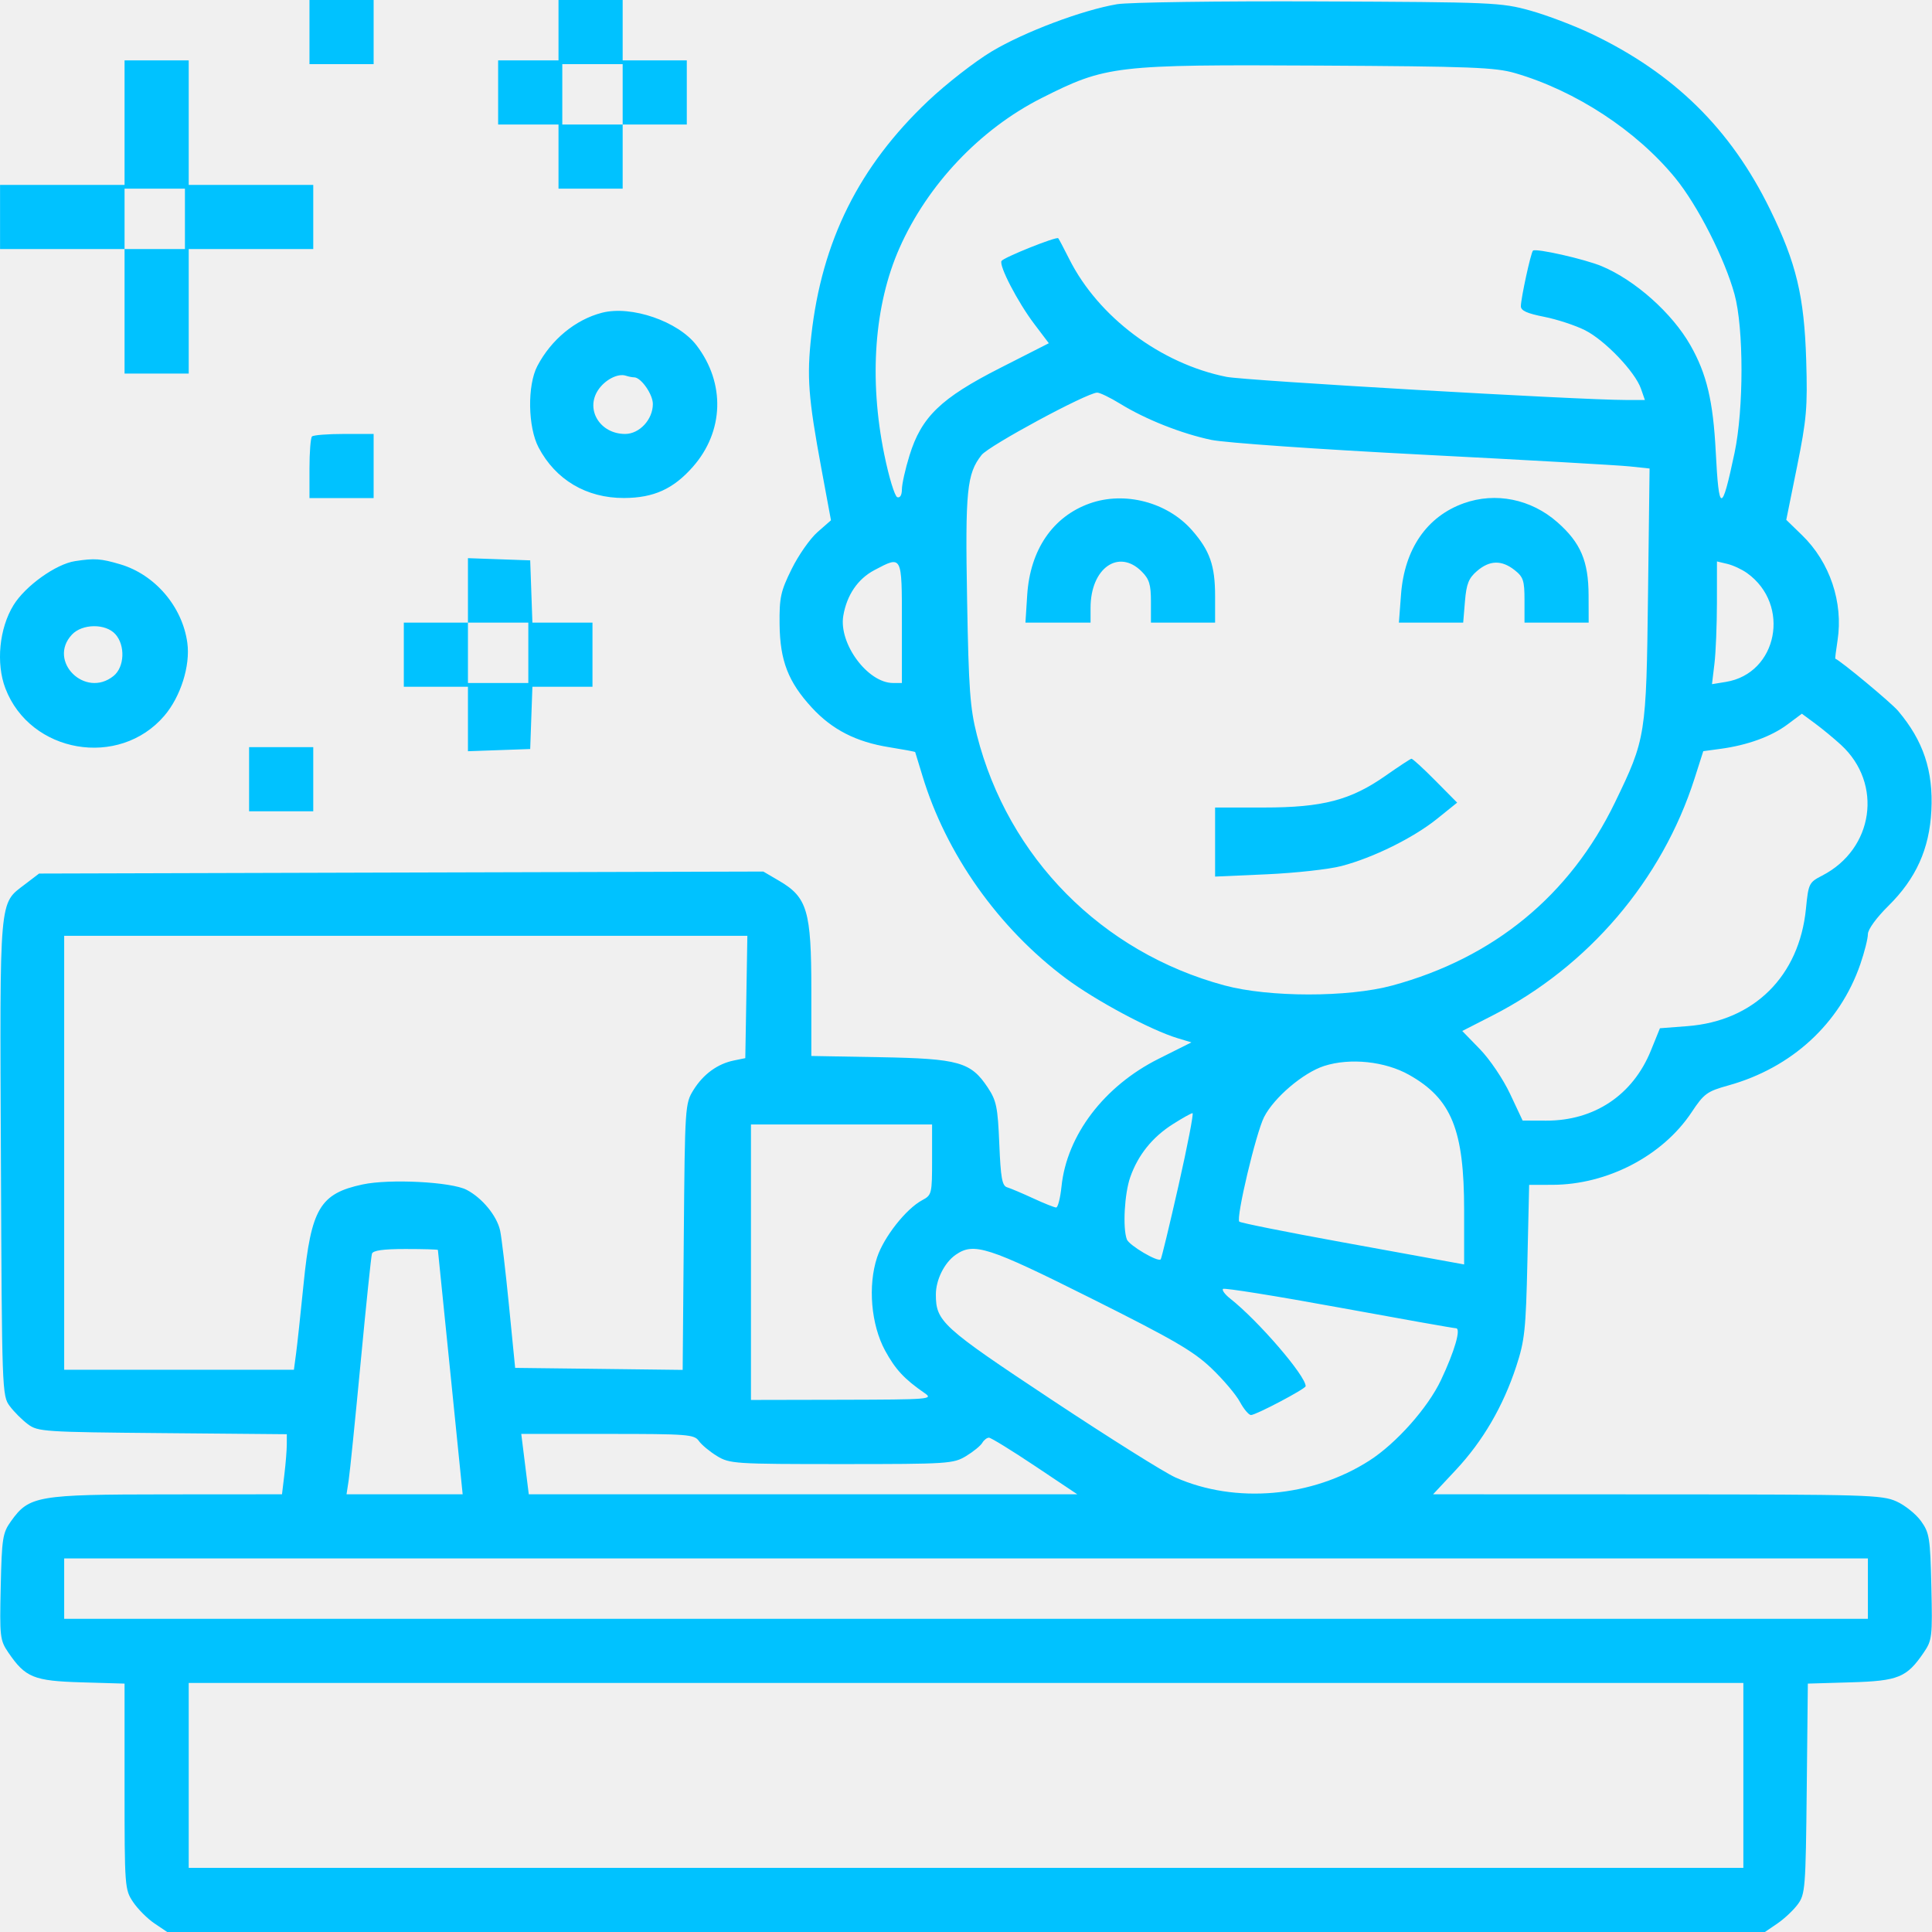
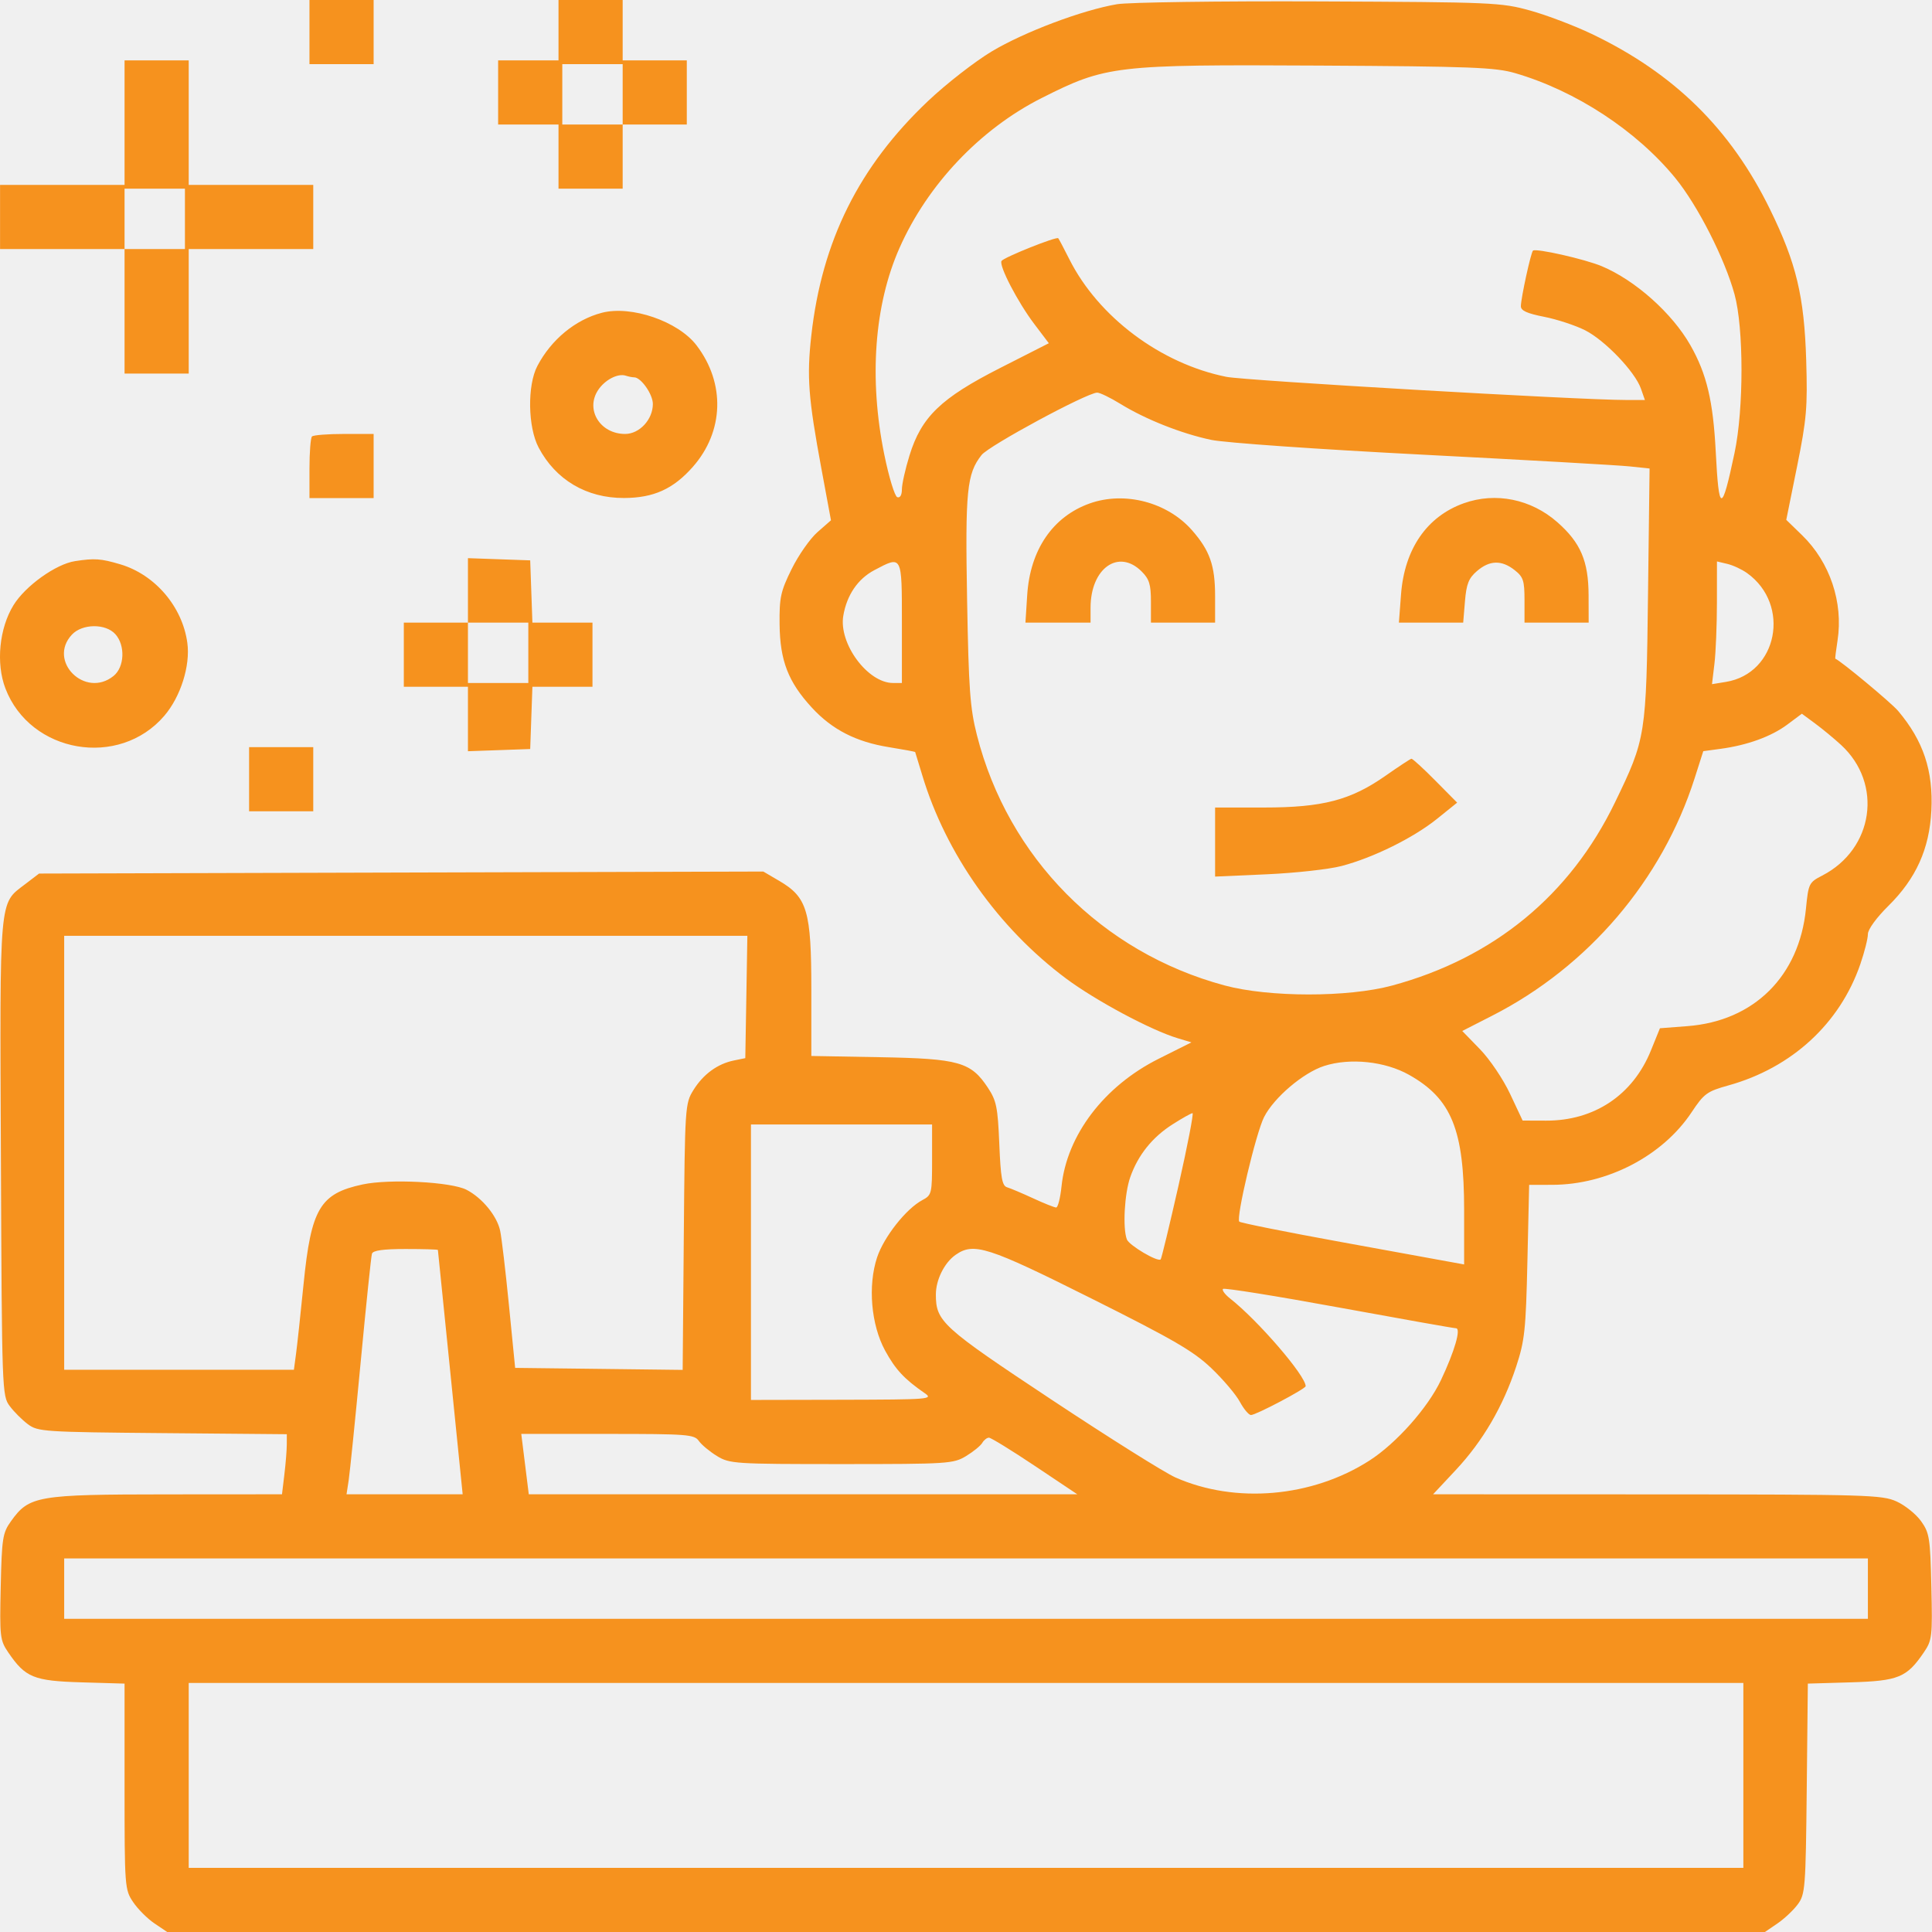
<svg xmlns="http://www.w3.org/2000/svg" width="72" height="72" viewBox="0 0 72 72" fill="none">
  <g clip-path="url(#clip0_2014_199)">
-     <path fill-rule="evenodd" clip-rule="evenodd" d="M11.533 1.195V2.391H12.728H13.924V1.195V0H12.728H11.533V1.195ZM20.814 1.125V2.25H19.689H18.564V3.445V4.641H19.689H20.814V5.836V7.031H22.009H23.205V5.836V4.641H24.4H25.595V3.445V2.25H24.4H23.205V1.125V0H22.009H20.814V1.125ZM41.627 0.157C40.328 0.378 38.17 1.192 36.961 1.915C36.331 2.293 35.264 3.123 34.591 3.76C32.012 6.201 30.629 8.977 30.235 12.505C30.063 14.044 30.123 14.829 30.611 17.464L30.968 19.39L30.464 19.832C30.187 20.075 29.754 20.695 29.501 21.209C29.091 22.04 29.042 22.268 29.053 23.271C29.068 24.625 29.376 25.418 30.259 26.375C31.012 27.192 31.907 27.65 33.135 27.846C33.663 27.931 34.1 28.012 34.106 28.027C34.113 28.042 34.232 28.434 34.372 28.898C35.253 31.824 37.206 34.584 39.728 36.466C40.837 37.293 42.898 38.395 43.893 38.693L44.401 38.846L43.179 39.458C41.147 40.475 39.756 42.304 39.559 44.218C39.514 44.648 39.425 45 39.36 45C39.295 45 38.909 44.846 38.501 44.657C38.093 44.469 37.657 44.284 37.532 44.247C37.346 44.191 37.293 43.9 37.241 42.63C37.184 41.259 37.135 41.019 36.813 40.532C36.181 39.578 35.737 39.452 32.803 39.399L30.236 39.353V36.877C30.236 33.953 30.085 33.441 29.047 32.832L28.447 32.48L14.951 32.517L1.456 32.555L0.925 32.96C-0.04 33.696 -0.009 33.339 0.034 43.164C0.071 51.85 0.077 52.018 0.362 52.399C0.521 52.613 0.826 52.918 1.04 53.077C1.411 53.354 1.635 53.369 6.059 53.408L10.689 53.449L10.688 53.83C10.687 54.039 10.647 54.543 10.598 54.949L10.509 55.688L6.205 55.691C1.383 55.694 1.084 55.746 0.41 56.691C0.098 57.127 0.068 57.318 0.027 59.133C-0.015 60.999 -0.001 61.127 0.308 61.581C0.946 62.517 1.254 62.643 3.035 62.696L4.642 62.743V66.577C4.642 70.333 4.649 70.421 4.962 70.886C5.138 71.147 5.495 71.504 5.756 71.68L6.231 72H36.002H65.773L66.237 71.684C66.493 71.51 66.835 71.189 66.996 70.971C67.276 70.594 67.293 70.376 67.332 66.658L67.373 62.743L68.975 62.696C70.749 62.643 71.058 62.517 71.695 61.581C72.004 61.127 72.019 60.999 71.976 59.133C71.935 57.318 71.905 57.127 71.594 56.691C71.408 56.43 70.997 56.099 70.68 55.955C70.138 55.71 69.592 55.694 61.755 55.691L53.407 55.688L54.257 54.779C55.262 53.704 56.014 52.415 56.503 50.93C56.822 49.959 56.864 49.567 56.922 47.004L56.987 44.156L57.85 44.155C59.899 44.151 61.963 43.076 63.041 41.451C63.504 40.754 63.615 40.673 64.411 40.451C66.774 39.794 68.567 38.146 69.329 35.931C69.484 35.481 69.611 34.977 69.611 34.813C69.611 34.637 69.926 34.203 70.374 33.76C71.405 32.742 71.904 31.636 71.976 30.209C72.051 28.722 71.678 27.606 70.734 26.49C70.476 26.186 68.595 24.622 68.396 24.547C68.385 24.542 68.422 24.237 68.48 23.867C68.698 22.449 68.196 20.956 67.163 19.95L66.569 19.373L66.971 17.386C67.328 15.617 67.365 15.182 67.312 13.43C67.239 11.041 66.944 9.805 65.965 7.805C64.499 4.807 62.392 2.734 59.316 1.263C58.675 0.957 57.644 0.565 57.025 0.393C55.942 0.093 55.648 0.08 49.15 0.053C45.438 0.038 42.052 0.085 41.627 0.157ZM4.642 4.57V6.891H2.322H0.002V8.086V9.281H2.322H4.642V11.602V13.922H5.838H7.033V11.602V9.281H9.353H11.674V8.086V6.891H9.353H7.033V4.57V2.25H5.838H4.642V4.57ZM23.205 3.516V4.641H22.08H20.955V3.516V2.391H22.08H23.205V3.516ZM56.463 2.725C58.721 3.382 60.991 4.869 62.436 6.638C63.267 7.655 64.277 9.638 64.641 10.969C64.987 12.232 64.987 15.24 64.642 16.875C64.163 19.14 64.059 19.135 63.941 16.84C63.844 14.945 63.604 13.934 62.997 12.867C62.317 11.671 60.941 10.444 59.694 9.921C59.063 9.656 57.229 9.242 57.129 9.341C57.049 9.421 56.685 11.091 56.678 11.408C56.675 11.576 56.902 11.68 57.548 11.807C58.029 11.902 58.716 12.128 59.075 12.31C59.816 12.686 60.933 13.854 61.153 14.484L61.3 14.906H60.578C58.856 14.906 46.406 14.184 45.705 14.044C43.255 13.553 40.931 11.811 39.849 9.657C39.648 9.257 39.463 8.907 39.438 8.879C39.372 8.805 37.407 9.592 37.324 9.725C37.219 9.895 37.928 11.26 38.542 12.071L39.087 12.791L37.27 13.715C35.061 14.838 34.338 15.536 33.894 16.974C33.738 17.477 33.611 18.046 33.611 18.238C33.611 18.449 33.544 18.564 33.439 18.529C33.345 18.497 33.126 17.78 32.954 16.935C32.379 14.121 32.581 11.367 33.519 9.247C34.564 6.883 36.527 4.811 38.814 3.656C41.222 2.441 41.542 2.403 49.15 2.444C54.822 2.475 55.723 2.51 56.463 2.725ZM6.892 8.156V9.281H5.767H4.642V8.156V7.031H5.767H6.892V8.156ZM22.431 11.656C21.444 11.912 20.541 12.656 20.025 13.641C19.647 14.361 19.671 15.918 20.072 16.677C20.709 17.885 21.859 18.564 23.257 18.559C24.362 18.555 25.094 18.223 25.822 17.396C26.981 16.079 27.036 14.282 25.959 12.871C25.276 11.975 23.526 11.372 22.431 11.656ZM23.633 14.062C23.887 14.062 24.33 14.692 24.33 15.055C24.33 15.634 23.832 16.172 23.296 16.172C22.366 16.172 21.808 15.271 22.287 14.541C22.538 14.157 23.024 13.903 23.322 14.001C23.425 14.035 23.565 14.062 23.633 14.062ZM41.755 15.052C42.694 15.63 44.029 16.159 45.139 16.393C45.65 16.501 49.143 16.745 53.017 16.944C56.846 17.141 60.315 17.337 60.727 17.381L61.475 17.46L61.417 22.125C61.353 27.426 61.337 27.524 60.185 29.905C58.51 33.367 55.668 35.702 51.883 36.728C50.239 37.173 47.295 37.171 45.635 36.724C41.059 35.49 37.57 31.963 36.407 27.396C36.151 26.39 36.1 25.686 36.041 22.359C35.968 18.279 36.03 17.657 36.58 16.957C36.854 16.609 40.484 14.649 40.886 14.632C40.982 14.628 41.373 14.817 41.755 15.052ZM11.627 16.266C11.575 16.317 11.533 16.855 11.533 17.461V18.562H12.728H13.924V17.367V16.172H12.822C12.216 16.172 11.678 16.214 11.627 16.266ZM40.607 18.763C39.233 19.253 38.389 20.491 38.281 22.174L38.215 23.203H39.428H40.642V22.65C40.642 21.176 41.685 20.436 42.547 21.298C42.831 21.582 42.892 21.783 42.892 22.423V23.203H44.088H45.283V22.214C45.283 21.075 45.087 20.518 44.423 19.761C43.503 18.713 41.912 18.297 40.607 18.763ZM54.551 18.755C53.175 19.247 52.34 20.459 52.212 22.153L52.133 23.203H53.331H54.529L54.595 22.406C54.649 21.759 54.734 21.547 55.043 21.281C55.514 20.876 55.96 20.864 56.444 21.245C56.77 21.501 56.814 21.637 56.814 22.37V23.203H58.01H59.205L59.202 22.184C59.198 20.909 58.905 20.224 58.038 19.461C57.058 18.599 55.738 18.331 54.551 18.755ZM2.795 20.912C2.083 21.021 0.946 21.835 0.505 22.55C-0.028 23.413 -0.156 24.72 0.201 25.654C1.126 28.074 4.438 28.645 6.124 26.675C6.733 25.963 7.098 24.805 6.981 23.955C6.797 22.608 5.778 21.416 4.485 21.031C3.758 20.816 3.526 20.799 2.795 20.912ZM17.439 22.002V23.203H16.244H15.049V24.398V25.594H16.244H17.439V26.795V27.996L18.599 27.955L19.759 27.914L19.8 26.754L19.841 25.594H20.96H22.08V24.398V23.203H20.96H19.841L19.8 22.043L19.759 20.883L18.599 20.842L17.439 20.801V22.002ZM33.611 23.203V25.453H33.28C32.338 25.453 31.252 23.986 31.427 22.949C31.557 22.177 31.968 21.573 32.586 21.247C33.624 20.699 33.611 20.673 33.611 23.203ZM65.111 21.359C66.749 22.536 66.247 25.1 64.317 25.413L63.801 25.497L63.892 24.737C63.943 24.319 63.984 23.29 63.985 22.45L63.986 20.923L64.373 21.015C64.585 21.065 64.918 21.22 65.111 21.359ZM19.689 24.328V25.453H18.564H17.439V24.328V23.203H18.564H19.689V24.328ZM4.297 23.632C4.675 24.049 4.642 24.859 4.233 25.19C3.178 26.044 1.759 24.639 2.679 23.652C3.062 23.24 3.933 23.23 4.297 23.632ZM68.609 27.76C70.181 29.203 69.829 31.642 67.907 32.631C67.416 32.884 67.395 32.926 67.303 33.861C67.055 36.377 65.367 38.051 62.888 38.241L61.861 38.32L61.523 39.153C60.851 40.809 59.416 41.769 57.617 41.763L56.744 41.76L56.278 40.769C56.019 40.217 55.521 39.478 55.153 39.1L54.494 38.422L55.619 37.847C59.194 36.02 61.942 32.796 63.152 29.009L63.476 27.994L64.118 27.907C65.115 27.773 66.009 27.449 66.605 27.005L67.15 26.598L67.642 26.961C67.913 27.161 68.348 27.52 68.609 27.76ZM9.283 29.039V30.234H10.478H11.674V29.039V27.844H10.478H9.283V29.039ZM51.645 28.903C50.336 29.822 49.296 30.094 47.096 30.094H45.283V31.381V32.668L47.217 32.582C48.28 32.534 49.53 32.396 49.994 32.274C51.173 31.966 52.671 31.226 53.555 30.515L54.304 29.912L53.489 29.089C53.041 28.636 52.641 28.27 52.6 28.276C52.559 28.281 52.129 28.564 51.645 28.903ZM27.814 37.154L27.775 39.434L27.35 39.521C26.739 39.646 26.21 40.032 25.844 40.62C25.531 41.124 25.524 41.218 25.483 46.093L25.441 51.052L22.32 51.014L19.198 50.977L18.967 48.641C18.84 47.356 18.692 46.105 18.638 45.86C18.517 45.308 17.968 44.641 17.387 44.34C16.817 44.044 14.515 43.926 13.513 44.141C11.925 44.481 11.594 45.039 11.313 47.855C11.203 48.953 11.077 50.121 11.033 50.449L10.953 51.047H6.673H2.392V42.961V34.875H15.122H27.852L27.814 37.154ZM52.508 40.054C54.094 40.945 54.564 42.099 54.564 45.102V47.122L54.107 47.039C53.856 46.993 51.989 46.653 49.959 46.283C47.929 45.913 46.231 45.573 46.185 45.527C46.054 45.396 46.807 42.22 47.109 41.628C47.48 40.901 48.569 39.976 49.348 39.725C50.311 39.416 51.612 39.551 52.508 40.054ZM43.92 44.182C43.584 45.666 43.285 46.905 43.255 46.934C43.147 47.042 42.081 46.412 41.995 46.19C41.835 45.772 41.905 44.481 42.122 43.867C42.414 43.039 42.947 42.376 43.712 41.892C44.065 41.668 44.393 41.484 44.442 41.484C44.49 41.484 44.255 42.699 43.92 44.182ZM34.736 43.218C34.736 44.49 34.725 44.537 34.367 44.728C33.766 45.05 32.94 46.097 32.687 46.858C32.337 47.911 32.462 49.37 32.984 50.33C33.37 51.038 33.7 51.393 34.461 51.919C34.79 52.146 34.647 52.157 31.396 52.165L27.986 52.172V47.039V41.906H31.361H34.736V43.218ZM16.319 46.582C16.322 46.601 16.53 48.658 16.783 51.152L17.242 55.688H15.078H12.914L12.995 55.16C13.039 54.87 13.239 52.893 13.441 50.766C13.642 48.639 13.831 46.819 13.861 46.723C13.899 46.6 14.277 46.547 15.114 46.547C15.774 46.547 16.316 46.563 16.319 46.582ZM40.666 48.387C43.739 49.924 44.476 50.353 45.144 50.989C45.583 51.408 46.062 51.972 46.207 52.243C46.353 52.513 46.539 52.734 46.62 52.734C46.806 52.734 48.658 51.757 48.658 51.659C48.658 51.269 46.888 49.215 45.845 48.394C45.652 48.242 45.532 48.08 45.578 48.034C45.623 47.988 47.564 48.299 49.889 48.725C52.215 49.151 54.181 49.5 54.259 49.5C54.458 49.5 54.211 50.353 53.7 51.433C53.212 52.465 52.035 53.789 51.035 54.431C48.898 55.802 46.045 56.051 43.807 55.061C43.406 54.884 41.329 53.58 39.192 52.164C35.101 49.453 34.877 49.249 34.877 48.241C34.877 47.696 35.194 47.058 35.61 46.766C36.29 46.29 36.804 46.455 40.666 48.387ZM26.044 53.7C26.145 53.844 26.45 54.097 26.72 54.262C27.194 54.55 27.374 54.562 31.361 54.562C35.337 54.562 35.53 54.549 36.002 54.264C36.272 54.1 36.544 53.879 36.606 53.772C36.668 53.666 36.78 53.578 36.855 53.578C36.93 53.578 37.702 54.053 38.57 54.633L40.148 55.688H29.927H19.706L19.623 55.02C19.577 54.652 19.514 54.146 19.483 53.895L19.426 53.438H22.643C25.623 53.438 25.874 53.457 26.044 53.7ZM69.611 59.203V60.328H36.002H2.392V59.203V58.078H36.002H69.611V59.203ZM64.97 66.164V69.609H36.002H7.033V66.164V62.719H36.002H64.97V66.164Z" fill="#00C2FF" />
+     <path fill-rule="evenodd" clip-rule="evenodd" d="M11.533 1.195V2.391H12.728H13.924V1.195V0H12.728H11.533V1.195ZM20.814 1.125V2.25H19.689H18.564V3.445V4.641H19.689H20.814V5.836V7.031H22.009H23.205V5.836V4.641H24.4H25.595V3.445V2.25H24.4H23.205V1.125V0H22.009H20.814V1.125ZM41.627 0.157C40.328 0.378 38.17 1.192 36.961 1.915C36.331 2.293 35.264 3.123 34.591 3.76C32.012 6.201 30.629 8.977 30.235 12.505C30.063 14.044 30.123 14.829 30.611 17.464L30.968 19.39L30.464 19.832C30.187 20.075 29.754 20.695 29.501 21.209C29.091 22.04 29.042 22.268 29.053 23.271C29.068 24.625 29.376 25.418 30.259 26.375C31.012 27.192 31.907 27.65 33.135 27.846C33.663 27.931 34.1 28.012 34.106 28.027C34.113 28.042 34.232 28.434 34.372 28.898C35.253 31.824 37.206 34.584 39.728 36.466C40.837 37.293 42.898 38.395 43.893 38.693L44.401 38.846L43.179 39.458C41.147 40.475 39.756 42.304 39.559 44.218C39.514 44.648 39.425 45 39.36 45C39.295 45 38.909 44.846 38.501 44.657C38.093 44.469 37.657 44.284 37.532 44.247C37.346 44.191 37.293 43.9 37.241 42.63C37.184 41.259 37.135 41.019 36.813 40.532C36.181 39.578 35.737 39.452 32.803 39.399L30.236 39.353V36.877C30.236 33.953 30.085 33.441 29.047 32.832L28.447 32.48L14.951 32.517L1.456 32.555L0.925 32.96C-0.04 33.696 -0.009 33.339 0.034 43.164C0.071 51.85 0.077 52.018 0.362 52.399C0.521 52.613 0.826 52.918 1.04 53.077C1.411 53.354 1.635 53.369 6.059 53.408L10.689 53.449L10.688 53.83C10.687 54.039 10.647 54.543 10.598 54.949L10.509 55.688L6.205 55.691C1.383 55.694 1.084 55.746 0.41 56.691C0.098 57.127 0.068 57.318 0.027 59.133C-0.015 60.999 -0.001 61.127 0.308 61.581C0.946 62.517 1.254 62.643 3.035 62.696L4.642 62.743V66.577C4.642 70.333 4.649 70.421 4.962 70.886C5.138 71.147 5.495 71.504 5.756 71.68L6.231 72H36.002H65.773L66.237 71.684C66.493 71.51 66.835 71.189 66.996 70.971C67.276 70.594 67.293 70.376 67.332 66.658L67.373 62.743L68.975 62.696C70.749 62.643 71.058 62.517 71.695 61.581C72.004 61.127 72.019 60.999 71.976 59.133C71.935 57.318 71.905 57.127 71.594 56.691C71.408 56.43 70.997 56.099 70.68 55.955C70.138 55.71 69.592 55.694 61.755 55.691L53.407 55.688L54.257 54.779C55.262 53.704 56.014 52.415 56.503 50.93C56.822 49.959 56.864 49.567 56.922 47.004L56.987 44.156L57.85 44.155C59.899 44.151 61.963 43.076 63.041 41.451C63.504 40.754 63.615 40.673 64.411 40.451C66.774 39.794 68.567 38.146 69.329 35.931C69.484 35.481 69.611 34.977 69.611 34.813C69.611 34.637 69.926 34.203 70.374 33.76C71.405 32.742 71.904 31.636 71.976 30.209C72.051 28.722 71.678 27.606 70.734 26.49C70.476 26.186 68.595 24.622 68.396 24.547C68.385 24.542 68.422 24.237 68.48 23.867C68.698 22.449 68.196 20.956 67.163 19.95L66.569 19.373L66.971 17.386C67.328 15.617 67.365 15.182 67.312 13.43C67.239 11.041 66.944 9.805 65.965 7.805C64.499 4.807 62.392 2.734 59.316 1.263C58.675 0.957 57.644 0.565 57.025 0.393C55.942 0.093 55.648 0.08 49.15 0.053C45.438 0.038 42.052 0.085 41.627 0.157ZM4.642 4.57V6.891H2.322H0.002V8.086V9.281H2.322H4.642V11.602V13.922H5.838H7.033V11.602V9.281H9.353H11.674V8.086V6.891H9.353H7.033V4.57V2.25H5.838H4.642V4.57ZM23.205 3.516V4.641H22.08H20.955V3.516V2.391H22.08H23.205V3.516ZM56.463 2.725C58.721 3.382 60.991 4.869 62.436 6.638C63.267 7.655 64.277 9.638 64.641 10.969C64.987 12.232 64.987 15.24 64.642 16.875C64.163 19.14 64.059 19.135 63.941 16.84C63.844 14.945 63.604 13.934 62.997 12.867C62.317 11.671 60.941 10.444 59.694 9.921C59.063 9.656 57.229 9.242 57.129 9.341C57.049 9.421 56.685 11.091 56.678 11.408C56.675 11.576 56.902 11.68 57.548 11.807C58.029 11.902 58.716 12.128 59.075 12.31C59.816 12.686 60.933 13.854 61.153 14.484L61.3 14.906H60.578C58.856 14.906 46.406 14.184 45.705 14.044C43.255 13.553 40.931 11.811 39.849 9.657C39.648 9.257 39.463 8.907 39.438 8.879C39.372 8.805 37.407 9.592 37.324 9.725C37.219 9.895 37.928 11.26 38.542 12.071L39.087 12.791L37.27 13.715C35.061 14.838 34.338 15.536 33.894 16.974C33.738 17.477 33.611 18.046 33.611 18.238C33.611 18.449 33.544 18.564 33.439 18.529C33.345 18.497 33.126 17.78 32.954 16.935C32.379 14.121 32.581 11.367 33.519 9.247C34.564 6.883 36.527 4.811 38.814 3.656C41.222 2.441 41.542 2.403 49.15 2.444C54.822 2.475 55.723 2.51 56.463 2.725ZM6.892 8.156V9.281H5.767H4.642V8.156V7.031H5.767H6.892V8.156ZM22.431 11.656C21.444 11.912 20.541 12.656 20.025 13.641C19.647 14.361 19.671 15.918 20.072 16.677C20.709 17.885 21.859 18.564 23.257 18.559C24.362 18.555 25.094 18.223 25.822 17.396C26.981 16.079 27.036 14.282 25.959 12.871C25.276 11.975 23.526 11.372 22.431 11.656ZM23.633 14.062C23.887 14.062 24.33 14.692 24.33 15.055C24.33 15.634 23.832 16.172 23.296 16.172C22.366 16.172 21.808 15.271 22.287 14.541C22.538 14.157 23.024 13.903 23.322 14.001C23.425 14.035 23.565 14.062 23.633 14.062ZM41.755 15.052C42.694 15.63 44.029 16.159 45.139 16.393C45.65 16.501 49.143 16.745 53.017 16.944C56.846 17.141 60.315 17.337 60.727 17.381L61.475 17.46L61.417 22.125C61.353 27.426 61.337 27.524 60.185 29.905C58.51 33.367 55.668 35.702 51.883 36.728C50.239 37.173 47.295 37.171 45.635 36.724C41.059 35.49 37.57 31.963 36.407 27.396C36.151 26.39 36.1 25.686 36.041 22.359C35.968 18.279 36.03 17.657 36.58 16.957C36.854 16.609 40.484 14.649 40.886 14.632C40.982 14.628 41.373 14.817 41.755 15.052ZM11.627 16.266C11.575 16.317 11.533 16.855 11.533 17.461V18.562H12.728H13.924V17.367V16.172H12.822C12.216 16.172 11.678 16.214 11.627 16.266ZM40.607 18.763C39.233 19.253 38.389 20.491 38.281 22.174L38.215 23.203H39.428H40.642V22.65C40.642 21.176 41.685 20.436 42.547 21.298C42.831 21.582 42.892 21.783 42.892 22.423V23.203H44.088H45.283V22.214C45.283 21.075 45.087 20.518 44.423 19.761C43.503 18.713 41.912 18.297 40.607 18.763ZM54.551 18.755C53.175 19.247 52.34 20.459 52.212 22.153L52.133 23.203H53.331H54.529L54.595 22.406C54.649 21.759 54.734 21.547 55.043 21.281C55.514 20.876 55.96 20.864 56.444 21.245C56.77 21.501 56.814 21.637 56.814 22.37V23.203H58.01H59.205L59.202 22.184C59.198 20.909 58.905 20.224 58.038 19.461C57.058 18.599 55.738 18.331 54.551 18.755ZM2.795 20.912C2.083 21.021 0.946 21.835 0.505 22.55C-0.028 23.413 -0.156 24.72 0.201 25.654C1.126 28.074 4.438 28.645 6.124 26.675C6.733 25.963 7.098 24.805 6.981 23.955C6.797 22.608 5.778 21.416 4.485 21.031C3.758 20.816 3.526 20.799 2.795 20.912ZM17.439 22.002V23.203H16.244H15.049V24.398V25.594H16.244H17.439V26.795V27.996L18.599 27.955L19.759 27.914L19.8 26.754L19.841 25.594H20.96H22.08V24.398V23.203H20.96H19.841L19.8 22.043L19.759 20.883L18.599 20.842L17.439 20.801V22.002ZM33.611 23.203V25.453H33.28C32.338 25.453 31.252 23.986 31.427 22.949C31.557 22.177 31.968 21.573 32.586 21.247C33.624 20.699 33.611 20.673 33.611 23.203ZM65.111 21.359C66.749 22.536 66.247 25.1 64.317 25.413L63.801 25.497L63.892 24.737C63.943 24.319 63.984 23.29 63.985 22.45L63.986 20.923L64.373 21.015C64.585 21.065 64.918 21.22 65.111 21.359ZM19.689 24.328V25.453H18.564H17.439V24.328V23.203H18.564H19.689V24.328ZM4.297 23.632C4.675 24.049 4.642 24.859 4.233 25.19C3.178 26.044 1.759 24.639 2.679 23.652C3.062 23.24 3.933 23.23 4.297 23.632ZM68.609 27.76C70.181 29.203 69.829 31.642 67.907 32.631C67.416 32.884 67.395 32.926 67.303 33.861C67.055 36.377 65.367 38.051 62.888 38.241L61.861 38.32L61.523 39.153C60.851 40.809 59.416 41.769 57.617 41.763L56.744 41.76L56.278 40.769C56.019 40.217 55.521 39.478 55.153 39.1L54.494 38.422L55.619 37.847C59.194 36.02 61.942 32.796 63.152 29.009L63.476 27.994L64.118 27.907C65.115 27.773 66.009 27.449 66.605 27.005L67.15 26.598L67.642 26.961C67.913 27.161 68.348 27.52 68.609 27.76ZM9.283 29.039V30.234H10.478H11.674V29.039V27.844H10.478H9.283V29.039ZM51.645 28.903C50.336 29.822 49.296 30.094 47.096 30.094H45.283V31.381V32.668L47.217 32.582C48.28 32.534 49.53 32.396 49.994 32.274C51.173 31.966 52.671 31.226 53.555 30.515L54.304 29.912L53.489 29.089C53.041 28.636 52.641 28.27 52.6 28.276C52.559 28.281 52.129 28.564 51.645 28.903ZM27.814 37.154L27.775 39.434L27.35 39.521C26.739 39.646 26.21 40.032 25.844 40.62C25.531 41.124 25.524 41.218 25.483 46.093L25.441 51.052L22.32 51.014L19.198 50.977L18.967 48.641C18.84 47.356 18.692 46.105 18.638 45.86C18.517 45.308 17.968 44.641 17.387 44.34C16.817 44.044 14.515 43.926 13.513 44.141C11.925 44.481 11.594 45.039 11.313 47.855C11.203 48.953 11.077 50.121 11.033 50.449L10.953 51.047H6.673H2.392V42.961V34.875H15.122H27.852L27.814 37.154ZM52.508 40.054C54.094 40.945 54.564 42.099 54.564 45.102V47.122L54.107 47.039C53.856 46.993 51.989 46.653 49.959 46.283C47.929 45.913 46.231 45.573 46.185 45.527C46.054 45.396 46.807 42.22 47.109 41.628C47.48 40.901 48.569 39.976 49.348 39.725C50.311 39.416 51.612 39.551 52.508 40.054ZM43.92 44.182C43.584 45.666 43.285 46.905 43.255 46.934C43.147 47.042 42.081 46.412 41.995 46.19C41.835 45.772 41.905 44.481 42.122 43.867C42.414 43.039 42.947 42.376 43.712 41.892C44.065 41.668 44.393 41.484 44.442 41.484C44.49 41.484 44.255 42.699 43.92 44.182ZM34.736 43.218C34.736 44.49 34.725 44.537 34.367 44.728C33.766 45.05 32.94 46.097 32.687 46.858C32.337 47.911 32.462 49.37 32.984 50.33C33.37 51.038 33.7 51.393 34.461 51.919C34.79 52.146 34.647 52.157 31.396 52.165L27.986 52.172V47.039V41.906H31.361H34.736V43.218ZM16.319 46.582C16.322 46.601 16.53 48.658 16.783 51.152L17.242 55.688H15.078H12.914L12.995 55.16C13.039 54.87 13.239 52.893 13.441 50.766C13.642 48.639 13.831 46.819 13.861 46.723C13.899 46.6 14.277 46.547 15.114 46.547C15.774 46.547 16.316 46.563 16.319 46.582ZM40.666 48.387C43.739 49.924 44.476 50.353 45.144 50.989C45.583 51.408 46.062 51.972 46.207 52.243C46.353 52.513 46.539 52.734 46.62 52.734C46.806 52.734 48.658 51.757 48.658 51.659C48.658 51.269 46.888 49.215 45.845 48.394C45.652 48.242 45.532 48.08 45.578 48.034C45.623 47.988 47.564 48.299 49.889 48.725C52.215 49.151 54.181 49.5 54.259 49.5C54.458 49.5 54.211 50.353 53.7 51.433C53.212 52.465 52.035 53.789 51.035 54.431C48.898 55.802 46.045 56.051 43.807 55.061C43.406 54.884 41.329 53.58 39.192 52.164C35.101 49.453 34.877 49.249 34.877 48.241C34.877 47.696 35.194 47.058 35.61 46.766C36.29 46.29 36.804 46.455 40.666 48.387ZM26.044 53.7C26.145 53.844 26.45 54.097 26.72 54.262C27.194 54.55 27.374 54.562 31.361 54.562C35.337 54.562 35.53 54.549 36.002 54.264C36.272 54.1 36.544 53.879 36.606 53.772C36.668 53.666 36.78 53.578 36.855 53.578C36.93 53.578 37.702 54.053 38.57 54.633L40.148 55.688H29.927H19.706L19.623 55.02C19.577 54.652 19.514 54.146 19.483 53.895L19.426 53.438H22.643C25.623 53.438 25.874 53.457 26.044 53.7ZM69.611 59.203V60.328H36.002H2.392V59.203V58.078H36.002H69.611V59.203ZM64.97 66.164V69.609H36.002H7.033V66.164V62.719H36.002H64.97V66.164Z" fill="#F6921E" />
  </g>
  <defs>
    <clipPath id="clip0_2014_199">
      <rect width="72" height="72" fill="white" />
    </clipPath>
  </defs>
</svg>
